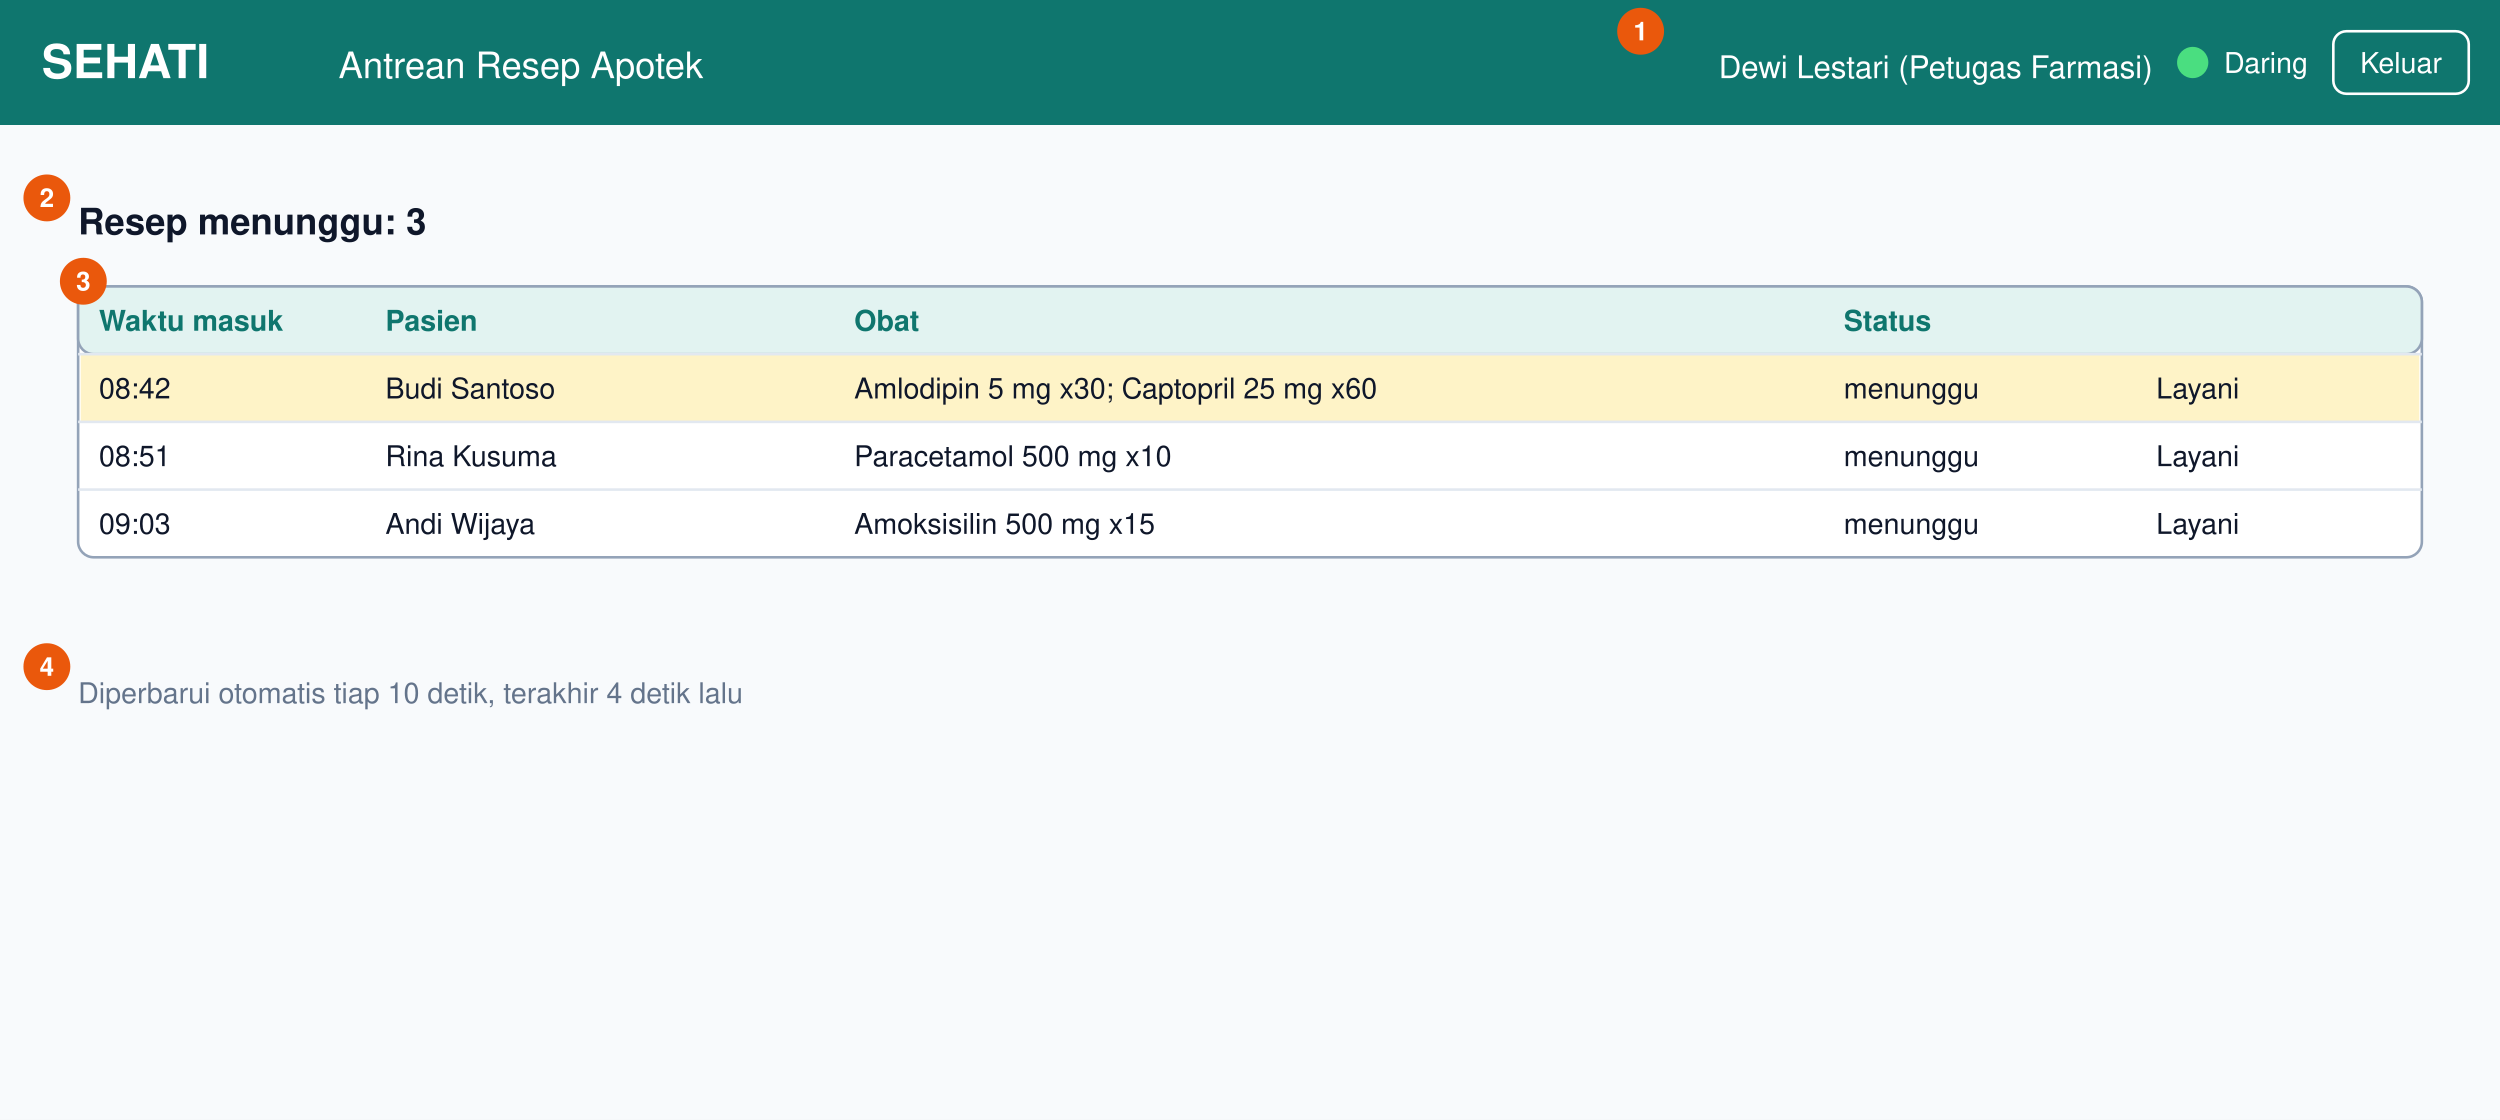
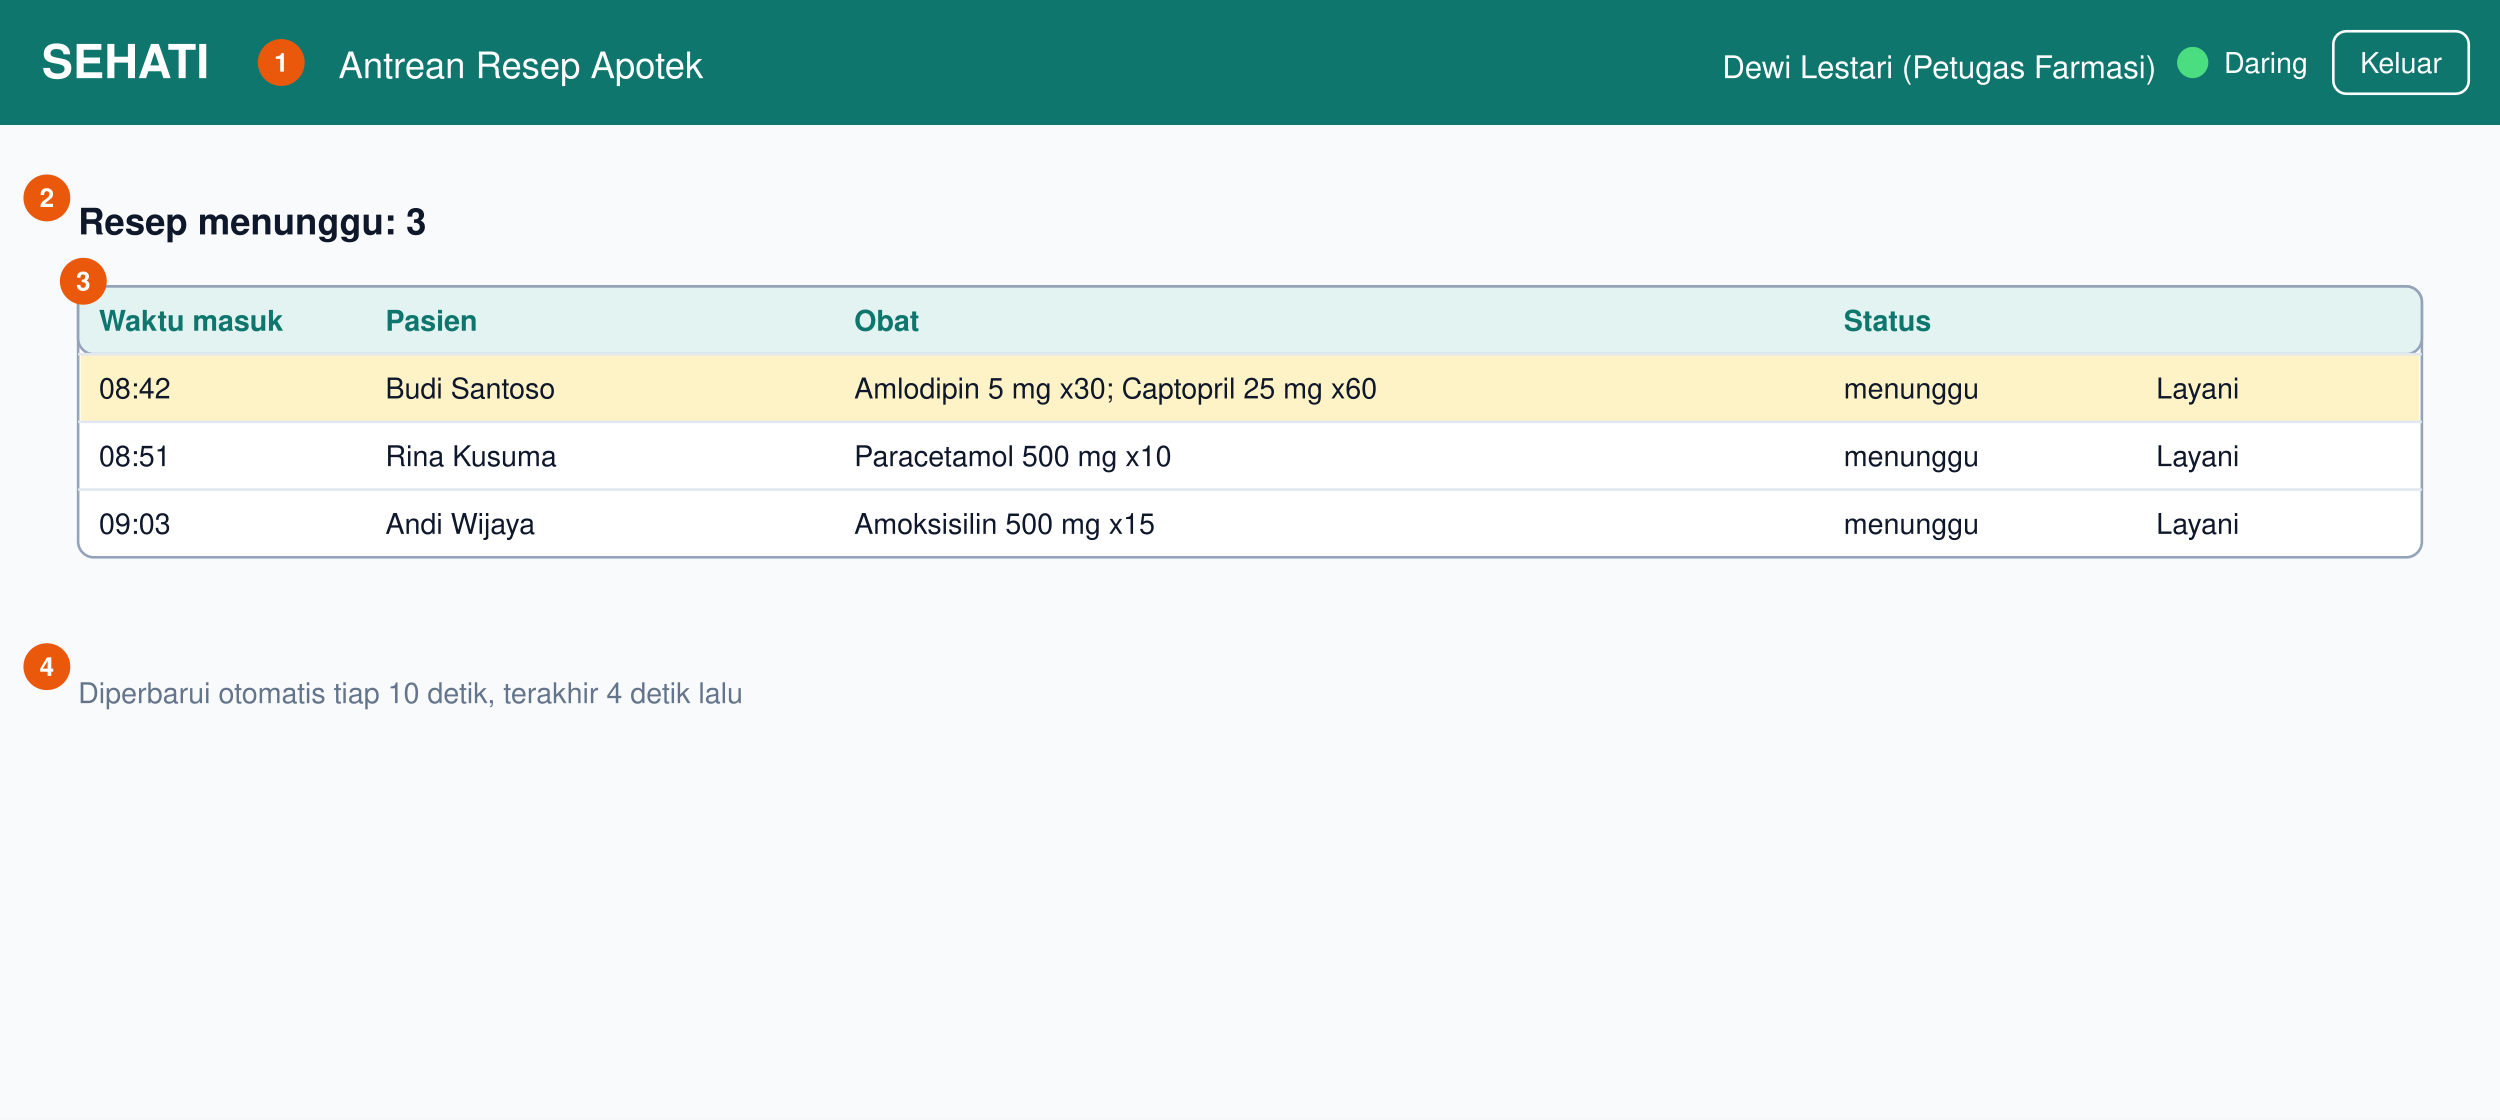
<svg xmlns="http://www.w3.org/2000/svg" viewBox="0 0 960 430" width="960" height="430" font-family="Helvetica, Arial, sans-serif" role="img" aria-label="Rancangan antarmuka I-09 Antrean Resep Apotek">
  <rect width="960" height="430" fill="#F8FAFC" />
  <rect x="0" y="0" width="960" height="48" fill="#0F766E" />
  <text x="16" y="30" font-size="18" fill="#fff" text-anchor="start" font-weight="700">SEHATI</text>
  <text x="130" y="30" font-size="14" fill="#fff" text-anchor="start">Antrean Resep Apotek</text>
-   <text x="660" y="30" font-size="12" fill="#fff" text-anchor="start">Dewi Lestari (Petugas Farmasi)</text>
+   <text x="828" y="30" font-size="12" fill="#fff" text-anchor="end">Dewi Lestari (Petugas Farmasi)</text>
  <circle cx="842" cy="24" r="6" fill="#4ADE80" />
  <text x="854" y="28" font-size="11" fill="#fff" text-anchor="start">Daring</text>
  <rect x="896" y="12" width="52" height="24" rx="5" fill="none" stroke="#fff" />
  <text x="922" y="28" font-size="11" fill="#fff" text-anchor="middle">Keluar</text>
-   <circle cx="630" cy="12" r="9" fill="#EA580C" />
-   <text x="630" y="15.5" font-size="10" font-weight="700" fill="#fff" text-anchor="middle">1</text>
+   <circle cx="108" cy="24" r="9" fill="#EA580C" />
+   <text x="108" y="27.5" font-size="10" font-weight="700" fill="#fff" text-anchor="middle">1</text>
  <text x="30" y="90" font-size="14" fill="#0F172A" text-anchor="start" font-weight="700">Resep menunggu: 3</text>
  <circle cx="18" cy="76" r="9" fill="#EA580C" />
  <text x="18" y="79.5" font-size="10" font-weight="700" fill="#fff" text-anchor="middle">2</text>
  <rect x="30" y="110" width="900" height="104" rx="6" fill="#fff" stroke="#94A3B8" stroke-width="1" />
  <rect x="30" y="110" width="900" height="26" rx="6" fill="#E2F3F1" stroke="#94A3B8" />
  <text x="38" y="127.0" font-size="11" fill="#0F766E" text-anchor="start" font-weight="700">Waktu masuk</text>
  <text x="148" y="127.0" font-size="11" fill="#0F766E" text-anchor="start" font-weight="700">Pasien</text>
  <text x="328" y="127.0" font-size="11" fill="#0F766E" text-anchor="start" font-weight="700">Obat</text>
  <text x="708" y="127.0" font-size="11" fill="#0F766E" text-anchor="start" font-weight="700">Status</text>
  <text x="828" y="127.0" font-size="11" fill="#0F766E" text-anchor="start" font-weight="700" />
  <rect x="31" y="136" width="898" height="26" fill="#FEF3C7" />
  <line x1="30" y1="136" x2="930" y2="136" stroke="#E2E8F0" />
  <text x="38" y="153.0" font-size="11" fill="#0F172A" text-anchor="start">08:42</text>
  <text x="148" y="153.0" font-size="11" fill="#0F172A" text-anchor="start">Budi Santoso</text>
  <text x="328" y="153.0" font-size="11" fill="#0F172A" text-anchor="start">Amlodipin 5 mg x30; Captopril 25 mg x60</text>
  <text x="708" y="153.0" font-size="11" fill="#0F172A" text-anchor="start">menunggu</text>
  <text x="828" y="153.0" font-size="11" fill="#0F172A" text-anchor="start">Layani</text>
  <line x1="30" y1="162" x2="930" y2="162" stroke="#E2E8F0" />
  <text x="38" y="179.0" font-size="11" fill="#0F172A" text-anchor="start">08:51</text>
  <text x="148" y="179.0" font-size="11" fill="#0F172A" text-anchor="start">Rina Kusuma</text>
  <text x="328" y="179.0" font-size="11" fill="#0F172A" text-anchor="start">Paracetamol 500 mg x10</text>
  <text x="708" y="179.0" font-size="11" fill="#0F172A" text-anchor="start">menunggu</text>
  <text x="828" y="179.0" font-size="11" fill="#0F172A" text-anchor="start">Layani</text>
  <line x1="30" y1="188" x2="930" y2="188" stroke="#E2E8F0" />
  <text x="38" y="205.0" font-size="11" fill="#0F172A" text-anchor="start">09:03</text>
  <text x="148" y="205.0" font-size="11" fill="#0F172A" text-anchor="start">Andi Wijaya</text>
  <text x="328" y="205.0" font-size="11" fill="#0F172A" text-anchor="start">Amoksisilin 500 mg x15</text>
  <text x="708" y="205.0" font-size="11" fill="#0F172A" text-anchor="start">menunggu</text>
  <text x="828" y="205.0" font-size="11" fill="#0F172A" text-anchor="start">Layani</text>
  <circle cx="32" cy="108" r="9" fill="#EA580C" />
  <text x="32" y="111.5" font-size="10" font-weight="700" fill="#fff" text-anchor="middle">3</text>
  <text x="30" y="270" font-size="11" fill="#64748B" text-anchor="start">Diperbarui otomatis tiap 10 detik, terakhir 4 detik lalu</text>
  <circle cx="18" cy="256" r="9" fill="#EA580C" />
  <text x="18" y="259.5" font-size="10" font-weight="700" fill="#fff" text-anchor="middle">4</text>
</svg>
